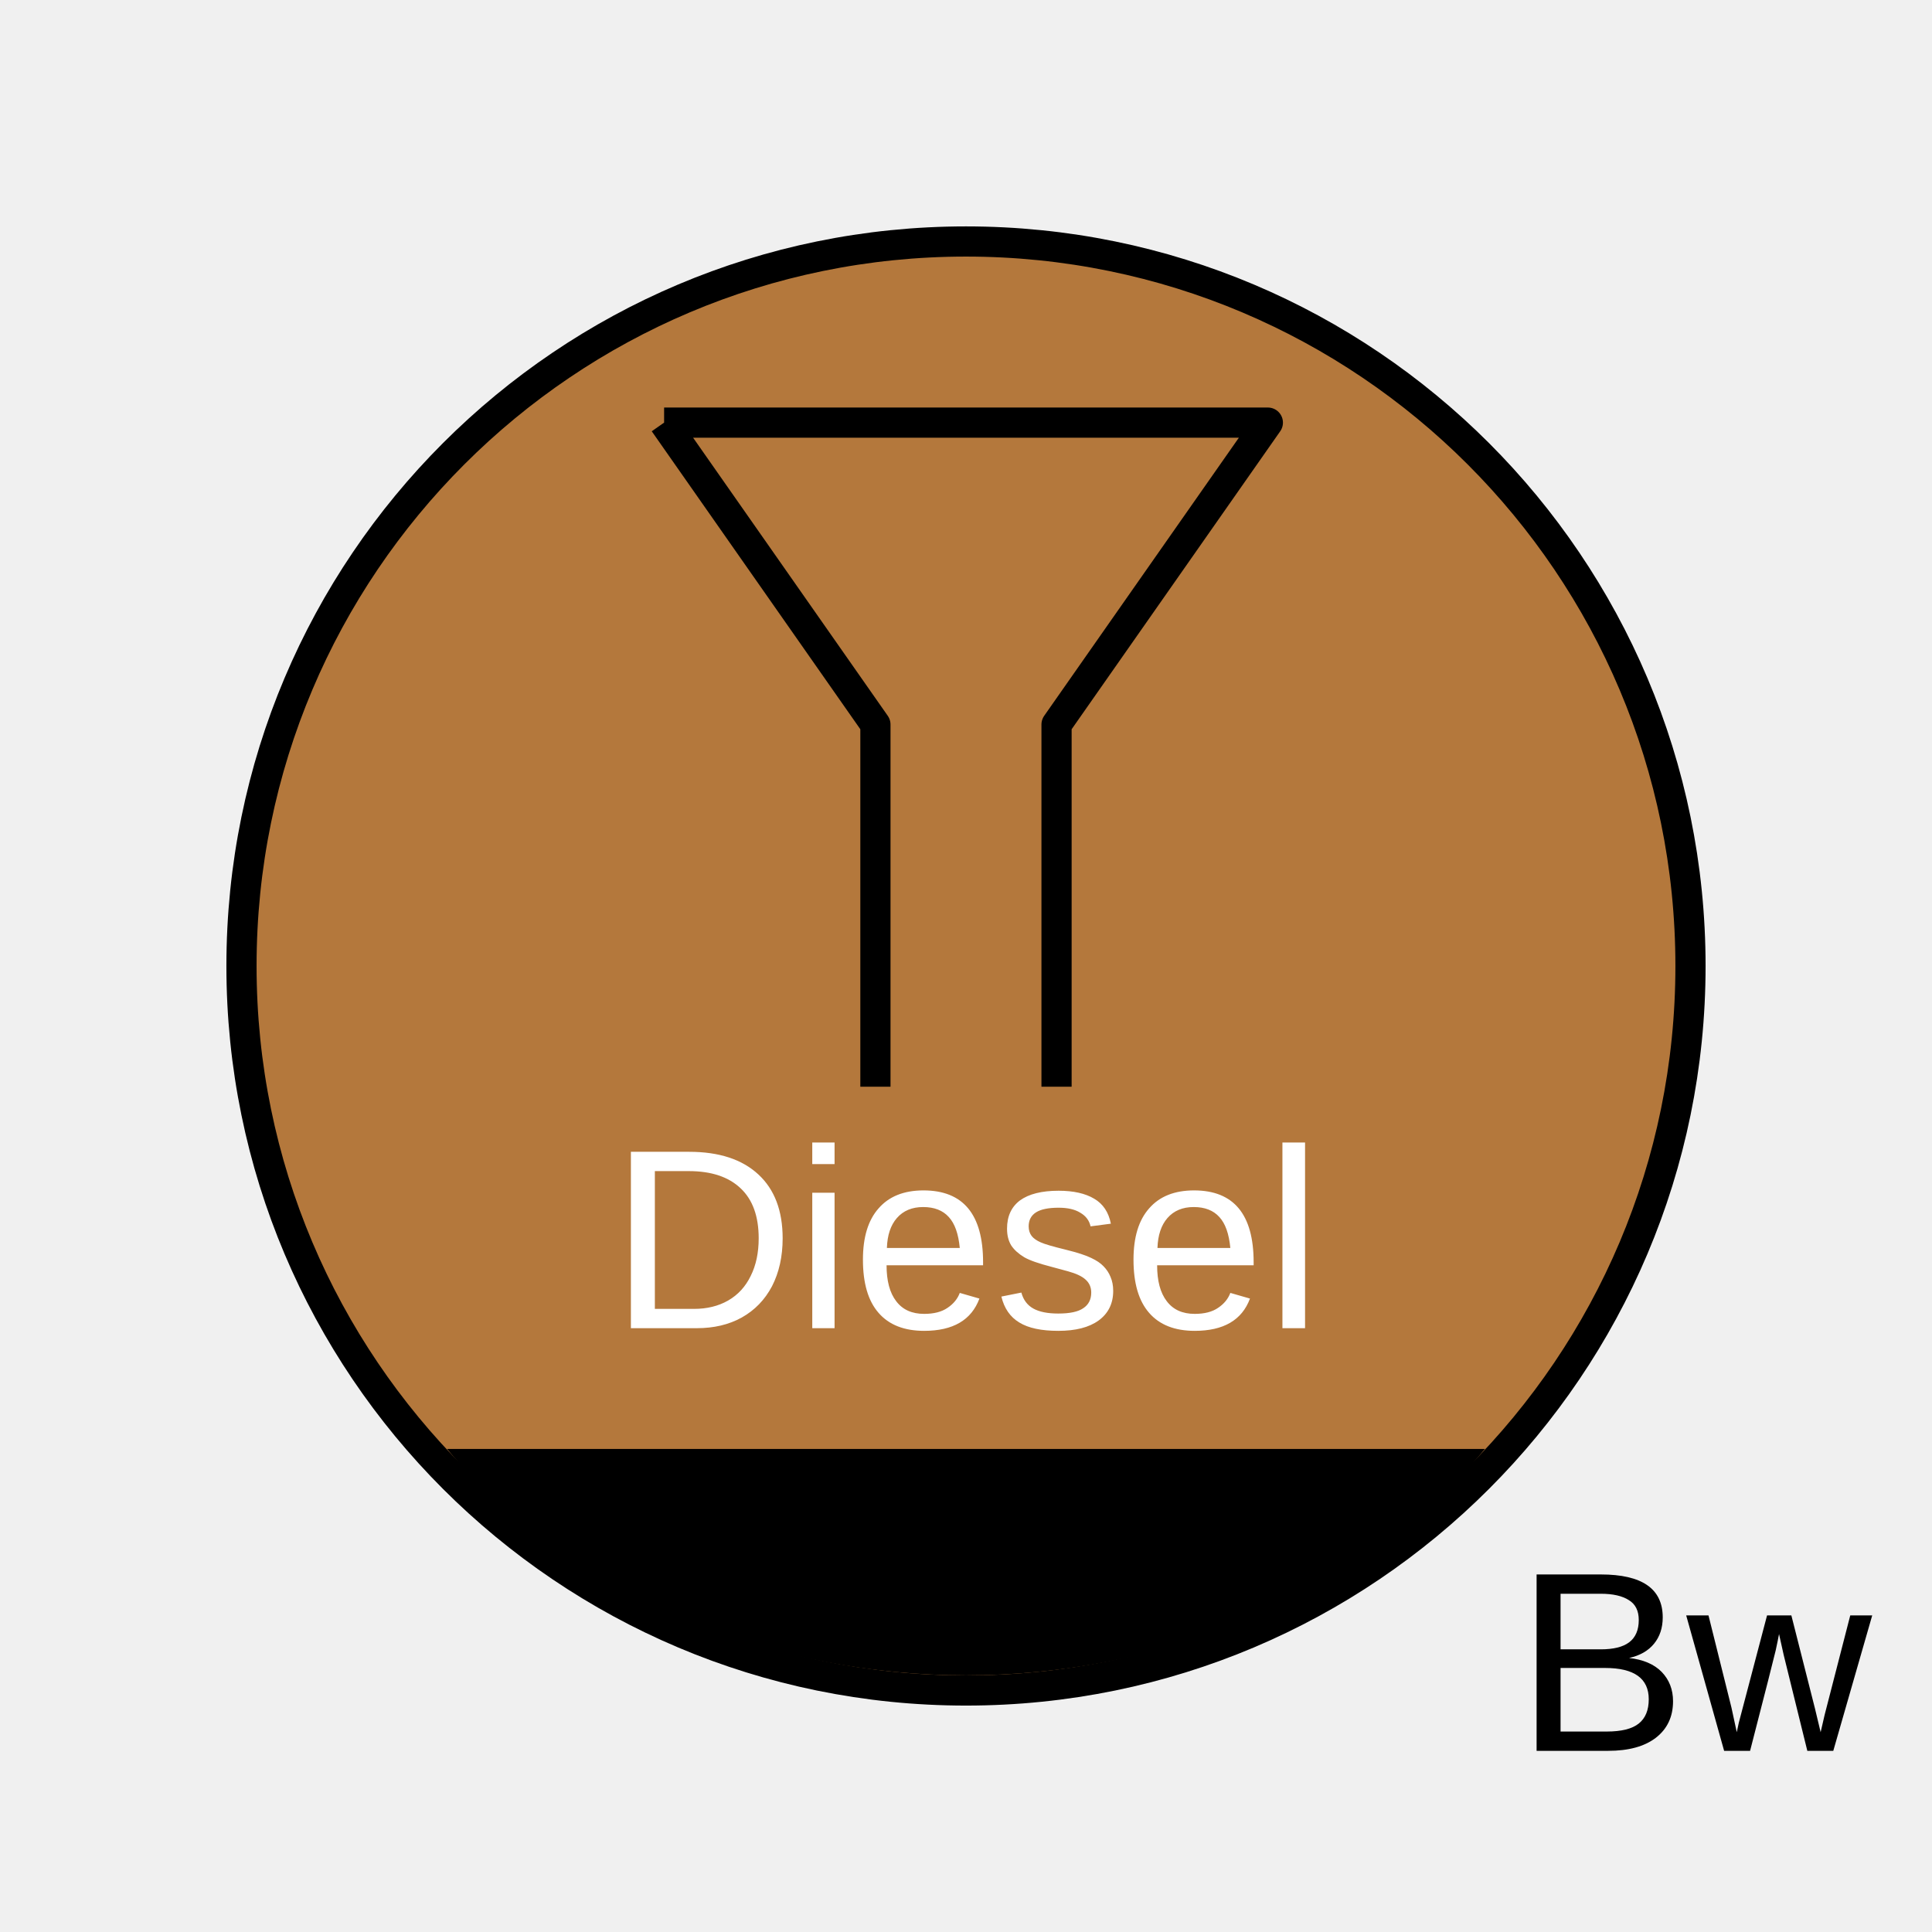
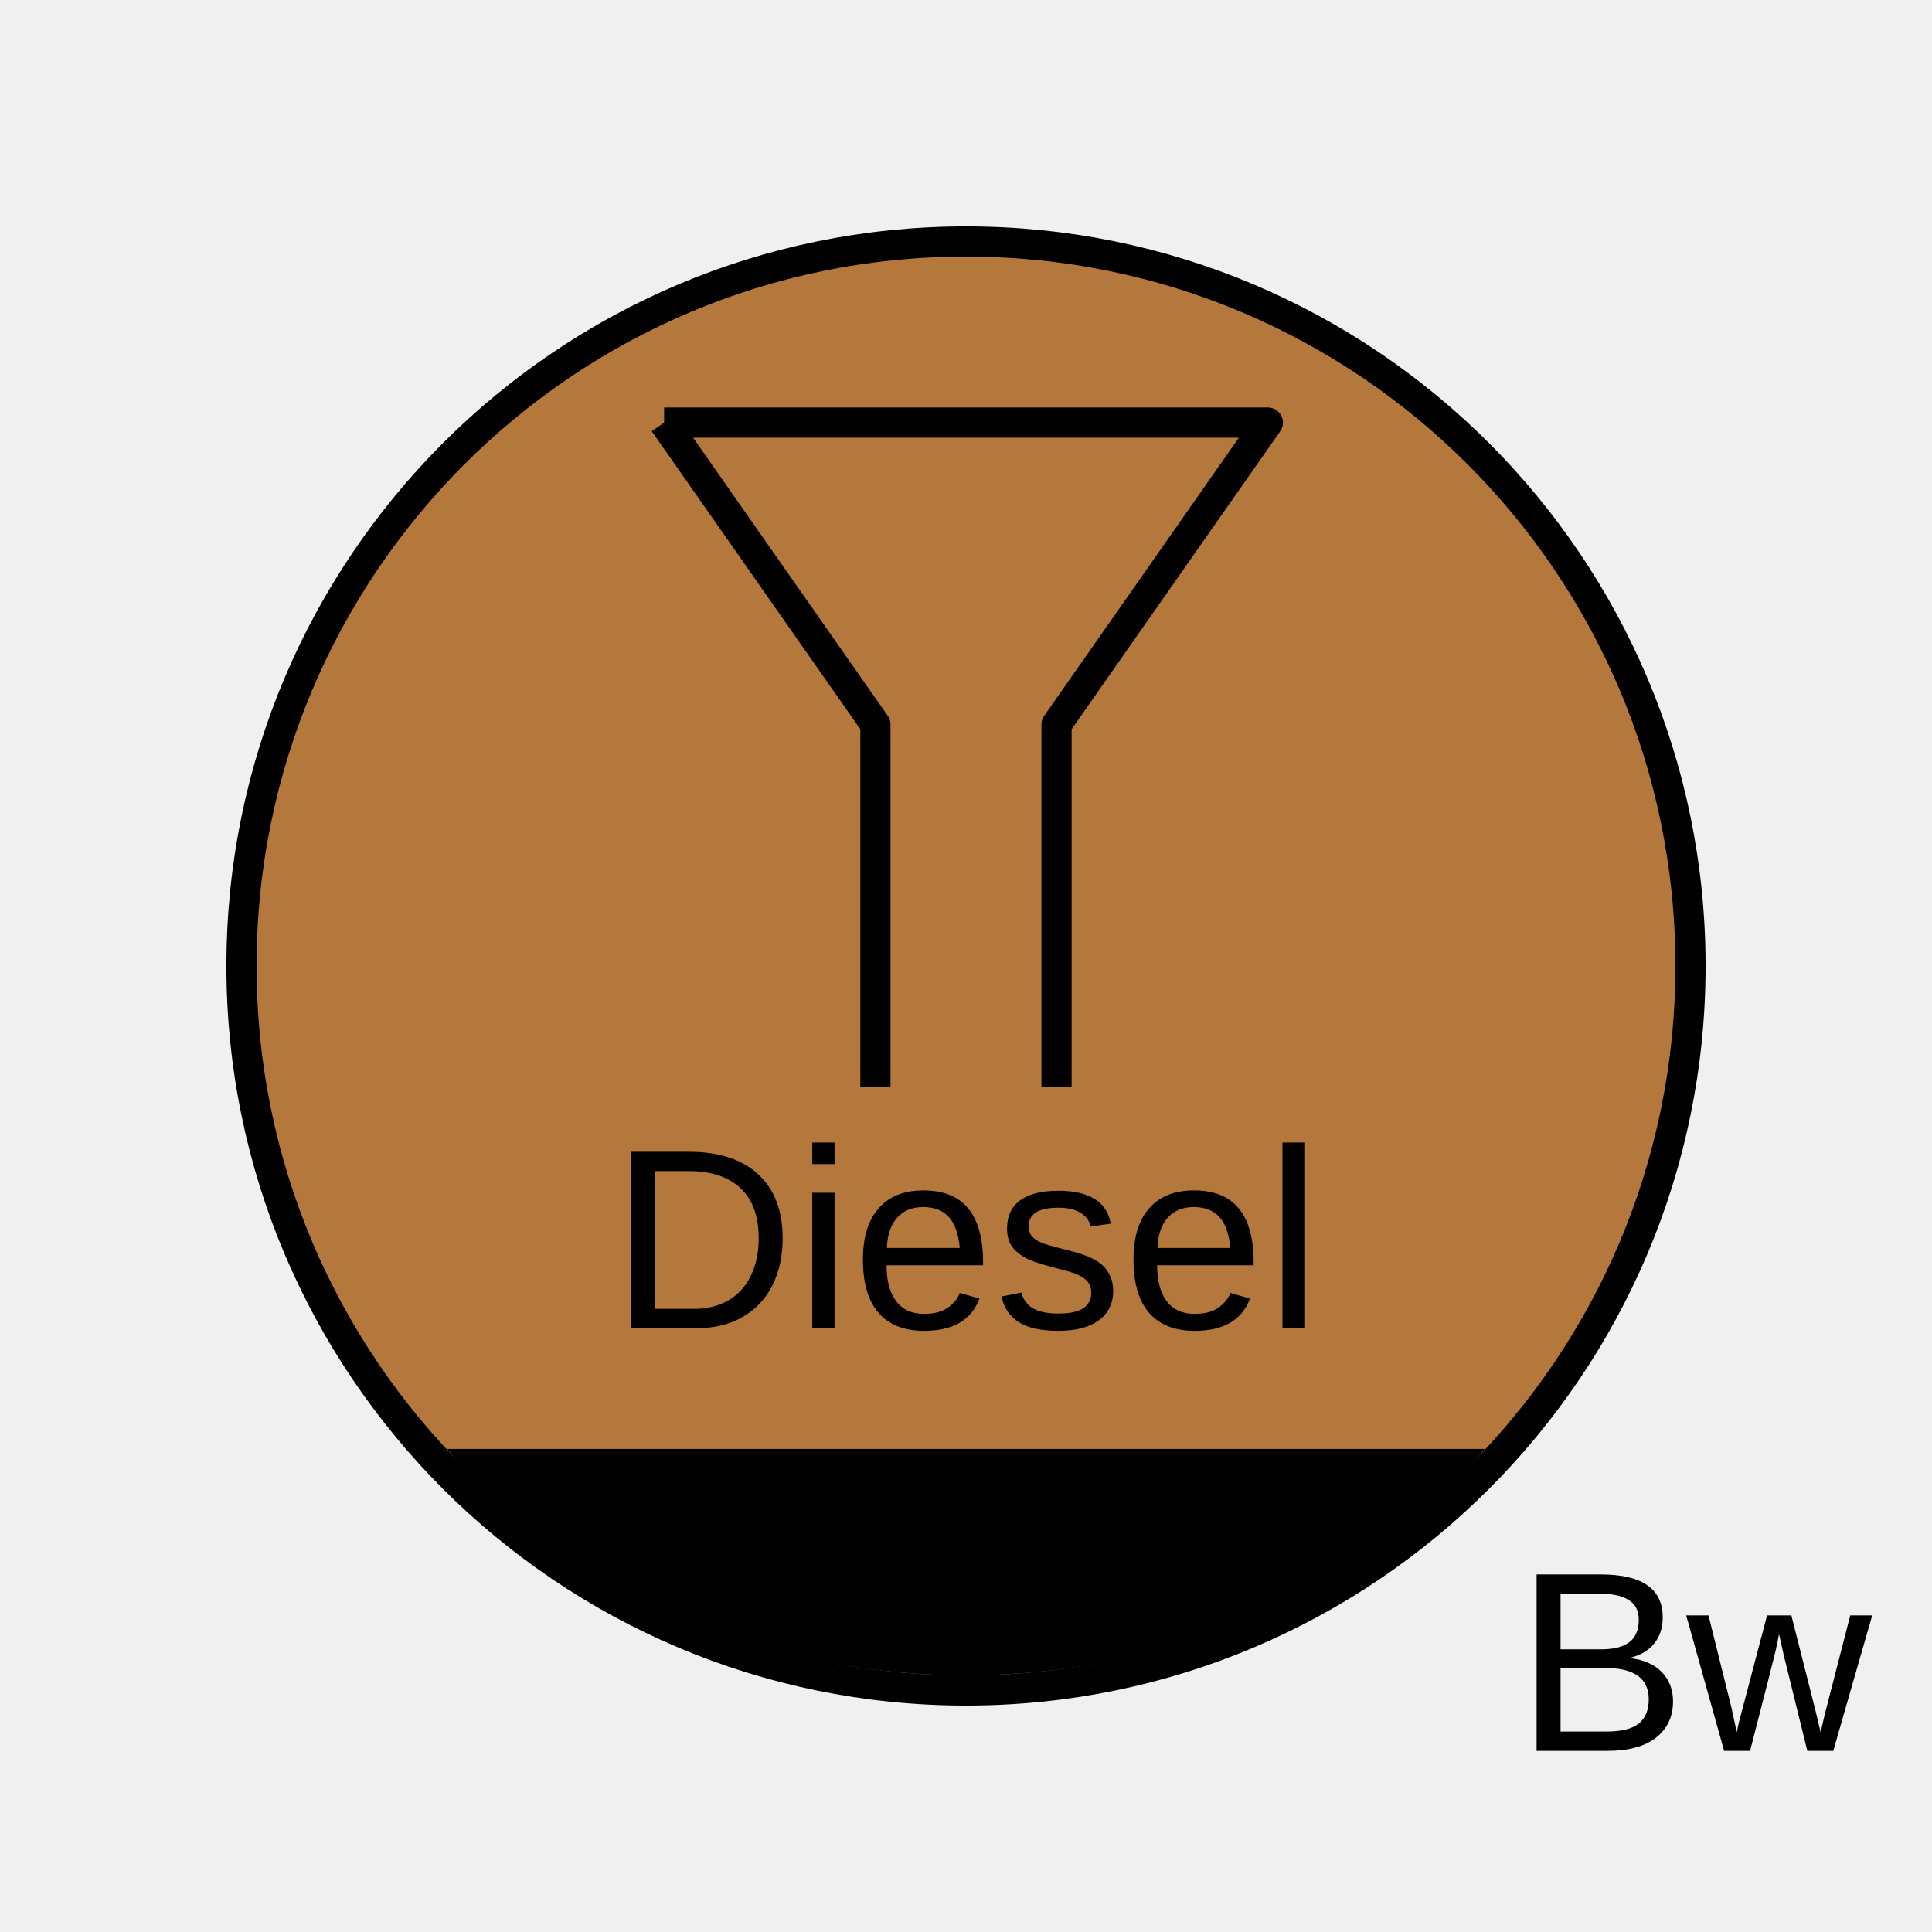
<svg xmlns="http://www.w3.org/2000/svg" viewBox="0 0 90.709 90.709" width="64" height="64" role="img" aria-labelledby="ez-title ez-desc">
  <circle cx="45.354" cy="45.354" r="34.016" fill="#b4783c" stroke="#000000" stroke-width="1.417" />
  <path d="M 7.405 24 H 24.595 C 22.479 26.551 19.088 27.75 16 27.75 C 12.912 27.75 9.52 26.551 7.405 24 Z" fill="#000000" stroke="none" transform="scale(2.8346)" />
  <path d="M 11 7 H 21 L 17.5 12 V 18 M 14.5 18 V 12 L 11 7" fill="none" stroke="#000000" stroke-width="0.5" stroke-linecap="butt" stroke-linejoin="round" transform="scale(2.8346)" />
-   <text x="45.354" y="62.362" text-anchor="middle" dominant-baseline="alphabetic" font-family="Arimo" font-size="12.031" fill="#ffffff">Diesel</text>
+   <text x="45.354" y="62.362" text-anchor="middle" dominant-baseline="alphabetic" font-family="Arimo" font-size="12.031" fill="#000000">Diesel</text>
  <text x="87.874" y="82.205" text-anchor="end" dominant-baseline="alphabetic" font-family="Arimo" font-size="12.031" fill="#000000">Bw</text>
</svg>
